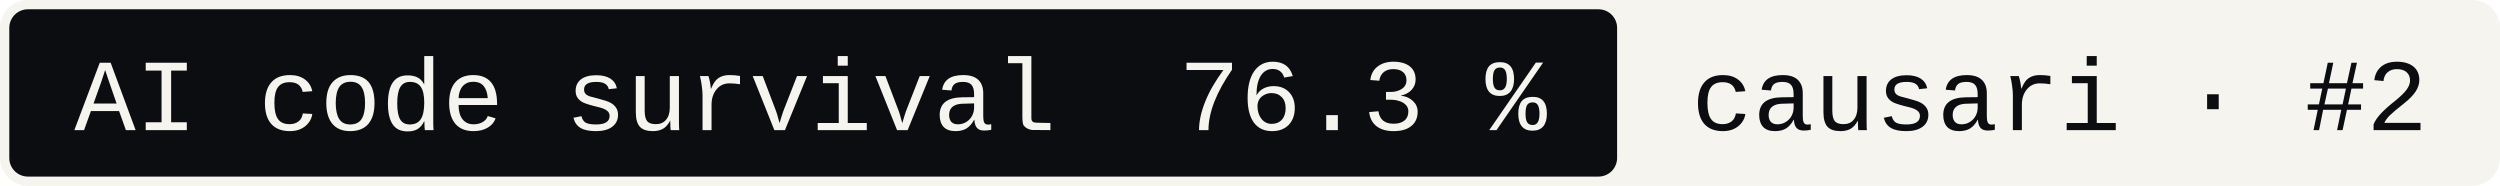
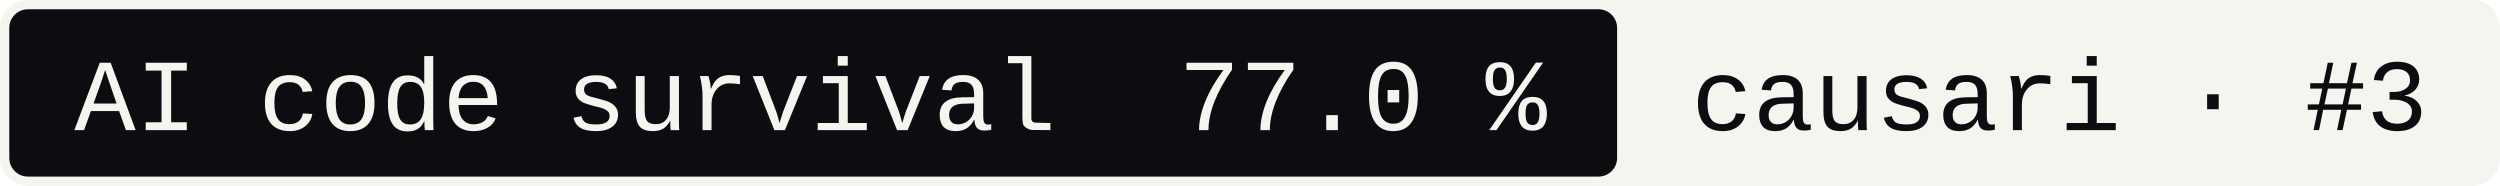
- <svg xmlns="http://www.w3.org/2000/svg" width="269" height="20" viewBox="0 0 269 20" role="img" aria-label="cozystack/cozystack: In Survival Report #2 (2026-09-23, method v2): 380,634 of 498,651 lines introduced by 2,122 AI-tagged commits are still at HEAD, 76.3 %. causari.dev">
+ <svg xmlns="http://www.w3.org/2000/svg" width="269" height="20" viewBox="0 0 269 20" role="img" aria-label="cozystack/cozystack: In Survival Report #3 (2026-09-28, method v3): 406,831 of 528,186 lines introduced by 2,247 AI-tagged commits are still at HEAD, 77.0 %. causari.dev">
  <rect width="269" height="20" rx="3" fill="#f5f4ef" />
  <rect x="1" y="1" width="173" height="18" rx="2" fill="#0b0d10" />
  <g font-family="ui-monospace,'JetBrains Mono','SF Mono','Cascadia Mono',Menlo,Consolas,'Liberation Mono',monospace" font-size="11" text-rendering="geometricPrecision">
-     <text x="8" y="14" fill="#f5f4ef" textLength="158" lengthAdjust="spacingAndGlyphs" xml:space="preserve">AI code survival  76.3 %</text>
-     <text x="182" y="14" fill="#0b0d10" textLength="79" lengthAdjust="spacingAndGlyphs" xml:space="preserve">causari · #2</text>
+     <text x="8" y="14" fill="#f5f4ef" textLength="158" lengthAdjust="spacingAndGlyphs" xml:space="preserve">AI code survival  77.0 %</text>
+     <text x="182" y="14" fill="#0b0d10" textLength="79" lengthAdjust="spacingAndGlyphs" xml:space="preserve">causari · #3</text>
  </g>
</svg>
